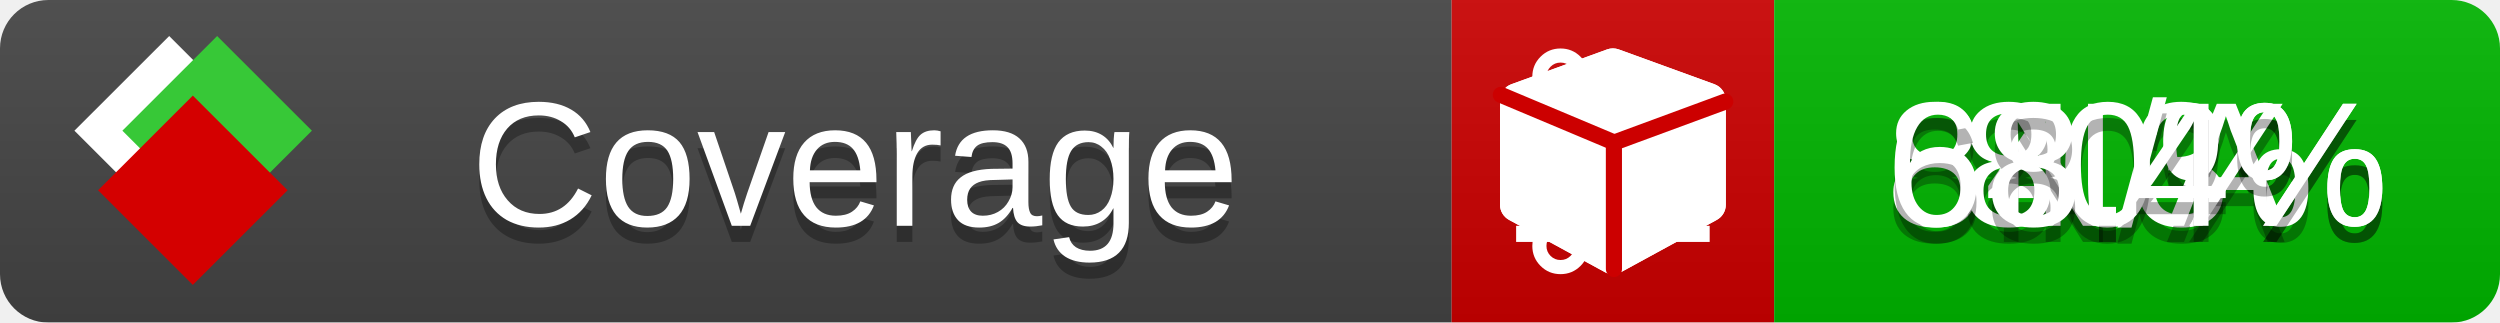
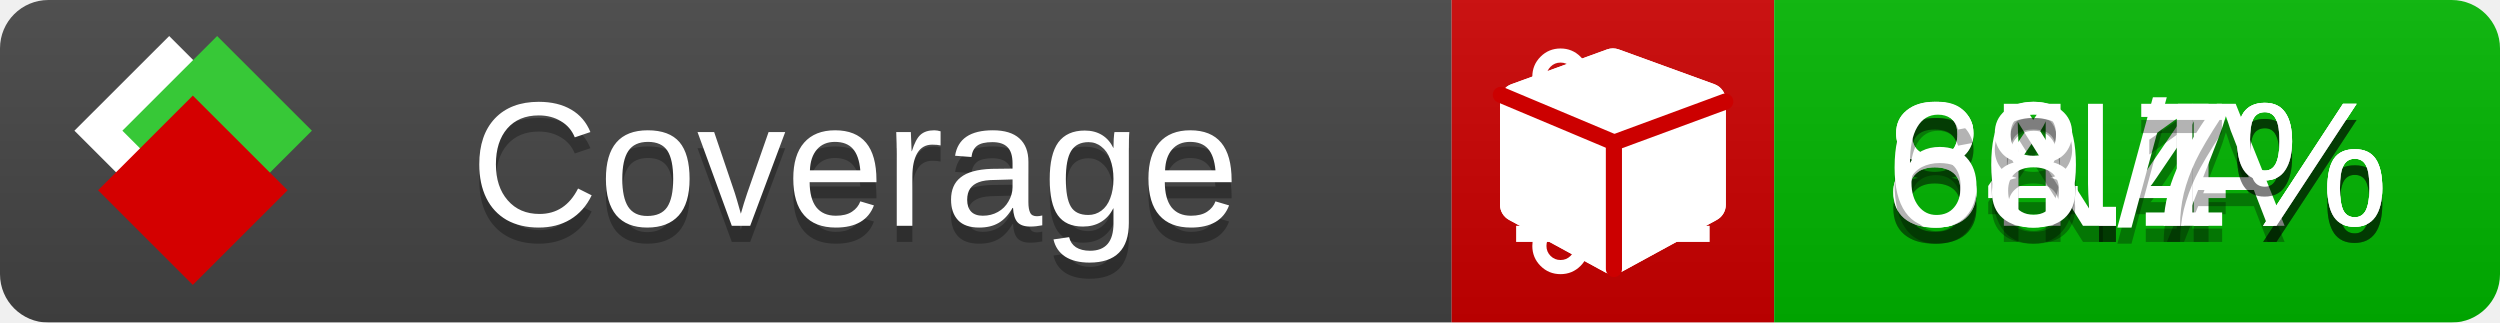
<svg xmlns="http://www.w3.org/2000/svg" xmlns:xlink="http://www.w3.org/1999/xlink" width="155" height="20">
  <style type="text/css">
          
            @keyframes fade1 {
                0% { visibility: visible; opacity: 1; }
               23% { visibility: visible; opacity: 1; }
               25% { visibility: hidden; opacity: 0; }
               48% { visibility: hidden; opacity: 0; }
               50% { visibility: hidden; opacity: 0; }
               73% { visibility: hidden; opacity: 0; }
               75% { visibility: hidden; opacity: 0; }
               98% { visibility: hidden; opacity: 0; }
              100% { visibility: visible; opacity: 1; }
            }
            @keyframes fade2 {
                0% { visibility: hidden; opacity: 0; }
               23% { visibility: hidden; opacity: 0; }
               25% { visibility: visible; opacity: 1; }
               48% { visibility: visible; opacity: 1; }
               50% { visibility: hidden; opacity: 0; }
               73% { visibility: hidden; opacity: 0; }
               75% { visibility: hidden; opacity: 0; }
               98% { visibility: hidden; opacity: 0; }
              100% { visibility: hidden; opacity: 0; }
            }
            @keyframes fade3 {
                0% { visibility: hidden; opacity: 0; }
               23% { visibility: hidden; opacity: 0; }
               25% { visibility: hidden; opacity: 0; }
               48% { visibility: hidden; opacity: 0; }
               50% { visibility: visible; opacity: 1; }
               73% { visibility: visible; opacity: 1; }
               75% { visibility: hidden; opacity: 0; }
               98% { visibility: hidden; opacity: 0; }
              100% { visibility: hidden; opacity: 0; }
            }
            @keyframes fade4 {
                0% { visibility: hidden; opacity: 0; }
               23% { visibility: hidden; opacity: 0; }
               25% { visibility: hidden; opacity: 0; }
               48% { visibility: hidden; opacity: 0; }
               50% { visibility: hidden; opacity: 0; }
               73% { visibility: hidden; opacity: 0; }
               75% { visibility: visible; opacity: 1; }
               98% { visibility: visible; opacity: 1; }
              100% { visibility: hidden; opacity: 0; }
            }
            .linecoverage {
                animation-duration: 15s;
                animation-name: fade1;
                animation-iteration-count: infinite;
            }
            .branchcoverage {
                animation-duration: 15s;
                animation-name: fade2;
                animation-iteration-count: infinite;
            }
            .methodcoverage {
                animation-duration: 15s;
                animation-name: fade3;
                animation-iteration-count: infinite;
            }
            .fullmethodcoverage {
                animation-duration: 15s;
                animation-name: fade4;
                animation-iteration-count: infinite;
            }
          
    </style>
  <defs>
    <linearGradient id="gradient" x2="0" y2="100%">
      <stop offset="0" stop-color="#bbb" stop-opacity=".1" />
      <stop offset="1" stop-opacity=".1" />
    </linearGradient>
    <linearGradient id="c">
      <stop offset="0" stop-color="#d40000" />
      <stop offset="1" stop-color="#ff2a2a" />
    </linearGradient>
    <linearGradient id="a">
      <stop offset="0" stop-color="#e0e0de" />
      <stop offset="1" stop-color="#fff" />
    </linearGradient>
    <linearGradient id="b">
      <stop offset="0" stop-color="#37c837" />
      <stop offset="1" stop-color="#217821" />
    </linearGradient>
    <linearGradient xlink:href="#a" id="e" x1="106.44" x2="69.96" y1="-11.96" y2="-46.84" gradientTransform="matrix(-.8426 -.00045 -.00045 -.8426 -94.27 -75.82)" gradientUnits="userSpaceOnUse" />
    <linearGradient xlink:href="#b" id="f" x1="56.19" x2="77.97" y1="-23.45" y2="10.62" gradientTransform="matrix(.8426 .00045 .00045 .8426 94.27 75.82)" gradientUnits="userSpaceOnUse" />
    <linearGradient xlink:href="#c" id="g" x1="79.98" x2="132.9" y1="10.79" y2="10.79" gradientTransform="matrix(.8426 .00045 .00045 .8426 94.27 75.82)" gradientUnits="userSpaceOnUse" />
    <mask id="mask">
      <rect width="155" height="20" rx="3" fill="#fff" />
    </mask>
    <g id="icon" transform="matrix(.04486 0 0 .04481 -.48 -.63)">
      <rect width="52.92" height="52.92" x="-109.72" y="-27.13" fill="url(#e)" transform="rotate(-135)" />
      <rect width="52.92" height="52.92" x="70.19" y="-39.18" fill="url(#f)" transform="rotate(45)" />
      <rect width="52.92" height="52.92" x="80.05" y="-15.74" fill="url(#g)" transform="rotate(45)" />
    </g>
  </defs>
  <g mask="url(#mask)">
    <rect x="0" y="0" width="90" height="20" fill="#444" />
    <rect x="90" y="0" width="20" height="20" fill="#c00" />
    <rect x="110" y="0" width="45" height="20" fill="#00B600" />
    <rect x="0" y="0" width="155" height="20" fill="url(#gradient)" />
  </g>
  <g>
    <path class="linecoverage" stroke="#fff" d="M94 6.5 h12 M94 10.5 h12 M94 14.5 h12" />
    <path class="branchcoverage" fill="#fff" d="m 97.628,15.247 q 0,-0.364 -0.255,-0.619 -0.255,-0.255 -0.619,-0.255 -0.364,0 -0.619,0.255 -0.255,0.255 -0.255,0.619 0,0.364 0.255,0.619 0.255,0.255 0.619,0.255 0.364,0 0.619,-0.255 0.255,-0.255 0.255,-0.619 z m 0,-10.493 q 0,-0.364 -0.255,-0.619 -0.255,-0.255 -0.619,-0.255 -0.364,0 -0.619,0.255 -0.255,0.255 -0.255,0.619 0,0.364 0.255,0.619 0.255,0.255 0.619,0.255 0.364,0 0.619,-0.255 0.255,-0.255 0.255,-0.619 z m 5.83,1.166 q 0,-0.364 -0.255,-0.619 -0.255,-0.255 -0.619,-0.255 -0.364,0 -0.619,0.255 -0.255,0.255 -0.255,0.619 0,0.364 0.255,0.619 0.255,0.255 0.619,0.255 0.364,0 0.619,-0.255 0.255,-0.255 0.255,-0.619 z m 0.874,0 q 0,0.474 -0.237,0.879 -0.237,0.405 -0.638,0.633 -0.018,2.614 -2.059,3.771 -0.619,0.346 -1.849,0.738 -1.166,0.364 -1.544,0.647 -0.378,0.282 -0.378,0.911 l 0,0.237 q 0.401,0.228 0.638,0.633 0.237,0.405 0.237,0.879 0,0.729 -0.51,1.239 -0.51,0.51 -1.239,0.51 -0.729,0 -1.239,-0.51 -0.51,-0.51 -0.51,-1.239 0,-0.474 0.237,-0.879 0.237,-0.405 0.638,-0.633 l 0,-7.469 q -0.401,-0.228 -0.638,-0.633 -0.237,-0.405 -0.237,-0.879 0,-0.729 0.51,-1.239 0.51,-0.51 1.239,-0.51 0.729,0 1.239,0.51 0.51,0.51 0.51,1.239 0,0.474 -0.237,0.879 -0.237,0.405 -0.638,0.633 l 0,4.527 q 0.492,-0.237 1.403,-0.519 0.501,-0.155 0.797,-0.269 0.296,-0.114 0.642,-0.282 0.346,-0.169 0.537,-0.36 0.191,-0.191 0.369,-0.465 0.178,-0.273 0.255,-0.633 0.077,-0.36 0.077,-0.833 -0.401,-0.228 -0.638,-0.633 -0.237,-0.405 -0.237,-0.879 0,-0.729 0.51,-1.239 0.51,-0.51 1.239,-0.51 0.729,0 1.239,0.51 0.51,0.51 0.51,1.239 z" />
    <path class="methodcoverage" fill="#fff" d="m 100.538,15.629 5.385,-2.936 v -5.351 l -5.385,1.96 z M 100,8.351 105.873,6.214 100,4.077 94.127,6.214 Z m 7,-2.12 v 6.462 q 0,0.294 -0.151,0.547 -0.151,0.252 -0.412,0.395 l -5.923,3.231 q -0.236,0.135 -0.513,0.135 -0.278,0 -0.513,-0.135 l -5.923,-3.231 Q 93.303,13.492 93.151,13.239 93,12.987 93,12.692 v -6.462 q 0,-0.337 0.194,-0.614 0.194,-0.278 0.513,-0.395 l 5.923,-2.154 q 0.185,-0.067 0.37,-0.067 0.185,0 0.37,0.067 l 5.923,2.154 q 0.32,0.118 0.513,0.395 Q 107,5.894 107,6.231 Z" />
    <path class="fullmethodcoverage" fill="#fff" d="m 107,6.231 v 6.462 c 0,0.196 -0.051,0.379 -0.151,0.547 -0.101,0.168 -0.238,0.3 -0.412,0.395 l -5.923,3.231 c -0.157,0.09 -0.328,0.135 -0.513,0.135 -0.185,0 -0.356,-0.045 -0.513,-0.135 l -5.923,-3.231 C 93.39,13.539 93.252,13.407 93.151,13.239 93.05,13.071 93,12.889 93,12.692 v -6.462 c 0,-0.224 0.065,-0.429 0.194,-0.614 0.129,-0.185 0.3,-0.317 0.513,-0.395 l 5.923,-2.154 c 0.123,-0.045 0.247,-0.067 0.37,-0.067 0.123,0 0.247,0.022 0.37,0.067 l 5.923,2.154 c 0.213,0.079 0.384,0.21 0.513,0.395 0.129,0.185 0.194,0.39 0.194,0.614 z" />
    <path class="fullmethodcoverage" style="fill:none;stroke:#cc0000;stroke-width:1;stroke-linecap:round;stroke-dasharray:none;stroke-opacity:1" d="m 100.064,16.677 -0.002,-7.833 6.906,-2.547" />
    <path class="fullmethodcoverage" style="fill:none;stroke:#cc0000;stroke-width:1;stroke-linecap:round;stroke-dasharray:none;stroke-opacity:1" d="M 99.914,8.765 93.052,5.882" />
  </g>
  <g fill="#fff" text-anchor="middle" font-family="Verdana,Arial,Geneva,sans-serif" font-size="11">
    <a xlink:href="https://github.com/danielpalme/ReportGenerator" target="_top">
      <use xlink:href="#icon" transform="translate(3,1) scale(3.5)" />
    </a>
    <text x="53" y="15" fill="#010101" fill-opacity=".3">Coverage</text>
    <text x="53" y="14" fill="#fff">Coverage</text>
-     <text class="linecoverage" x="132.5" y="15" fill="#010101" fill-opacity=".3">84.3%</text>
-     <text class="linecoverage" x="132.5" y="14">84.3%</text>
+     <text class="linecoverage" x="132.5" y="15" fill="#010101" fill-opacity=".3">84.4%</text>
+     <text class="linecoverage" x="132.5" y="14">84.4%</text>
    <text class="branchcoverage" x="132.5" y="15" fill="#010101" fill-opacity=".3">N/A</text>
    <text class="branchcoverage" x="132.5" y="14">N/A</text>
-     <text class="methodcoverage" x="132.5" y="15" fill="#010101" fill-opacity=".3">80%</text>
-     <text class="methodcoverage" x="132.5" y="14">80%</text>
-     <text class="fullmethodcoverage" x="132.5" y="15" fill="#010101" fill-opacity=".3">68.4%</text>
-     <text class="fullmethodcoverage" x="132.5" y="14">68.4%</text>
+     <text class="methodcoverage" x="132.5" y="15" fill="#010101" fill-opacity=".3">80.1%</text>
+     <text class="methodcoverage" x="132.5" y="14">80.1%</text>
+     <text class="fullmethodcoverage" x="132.5" y="15" fill="#010101" fill-opacity=".3">68.7%</text>
+     <text class="fullmethodcoverage" x="132.5" y="14">68.7%</text>
  </g>
  <g>
    <rect class="linecoverage" x="90" y="0" width="65" height="20" fill-opacity="0" />
    <rect class="branchcoverage" x="90" y="0" width="65" height="20" fill-opacity="0" />
    <rect class="methodcoverage" x="90" y="0" width="65" height="20" fill-opacity="0" />
    <rect class="fullmethodcoverage" x="90" y="0" width="65" height="20" fill-opacity="0" />
  </g>
</svg>
